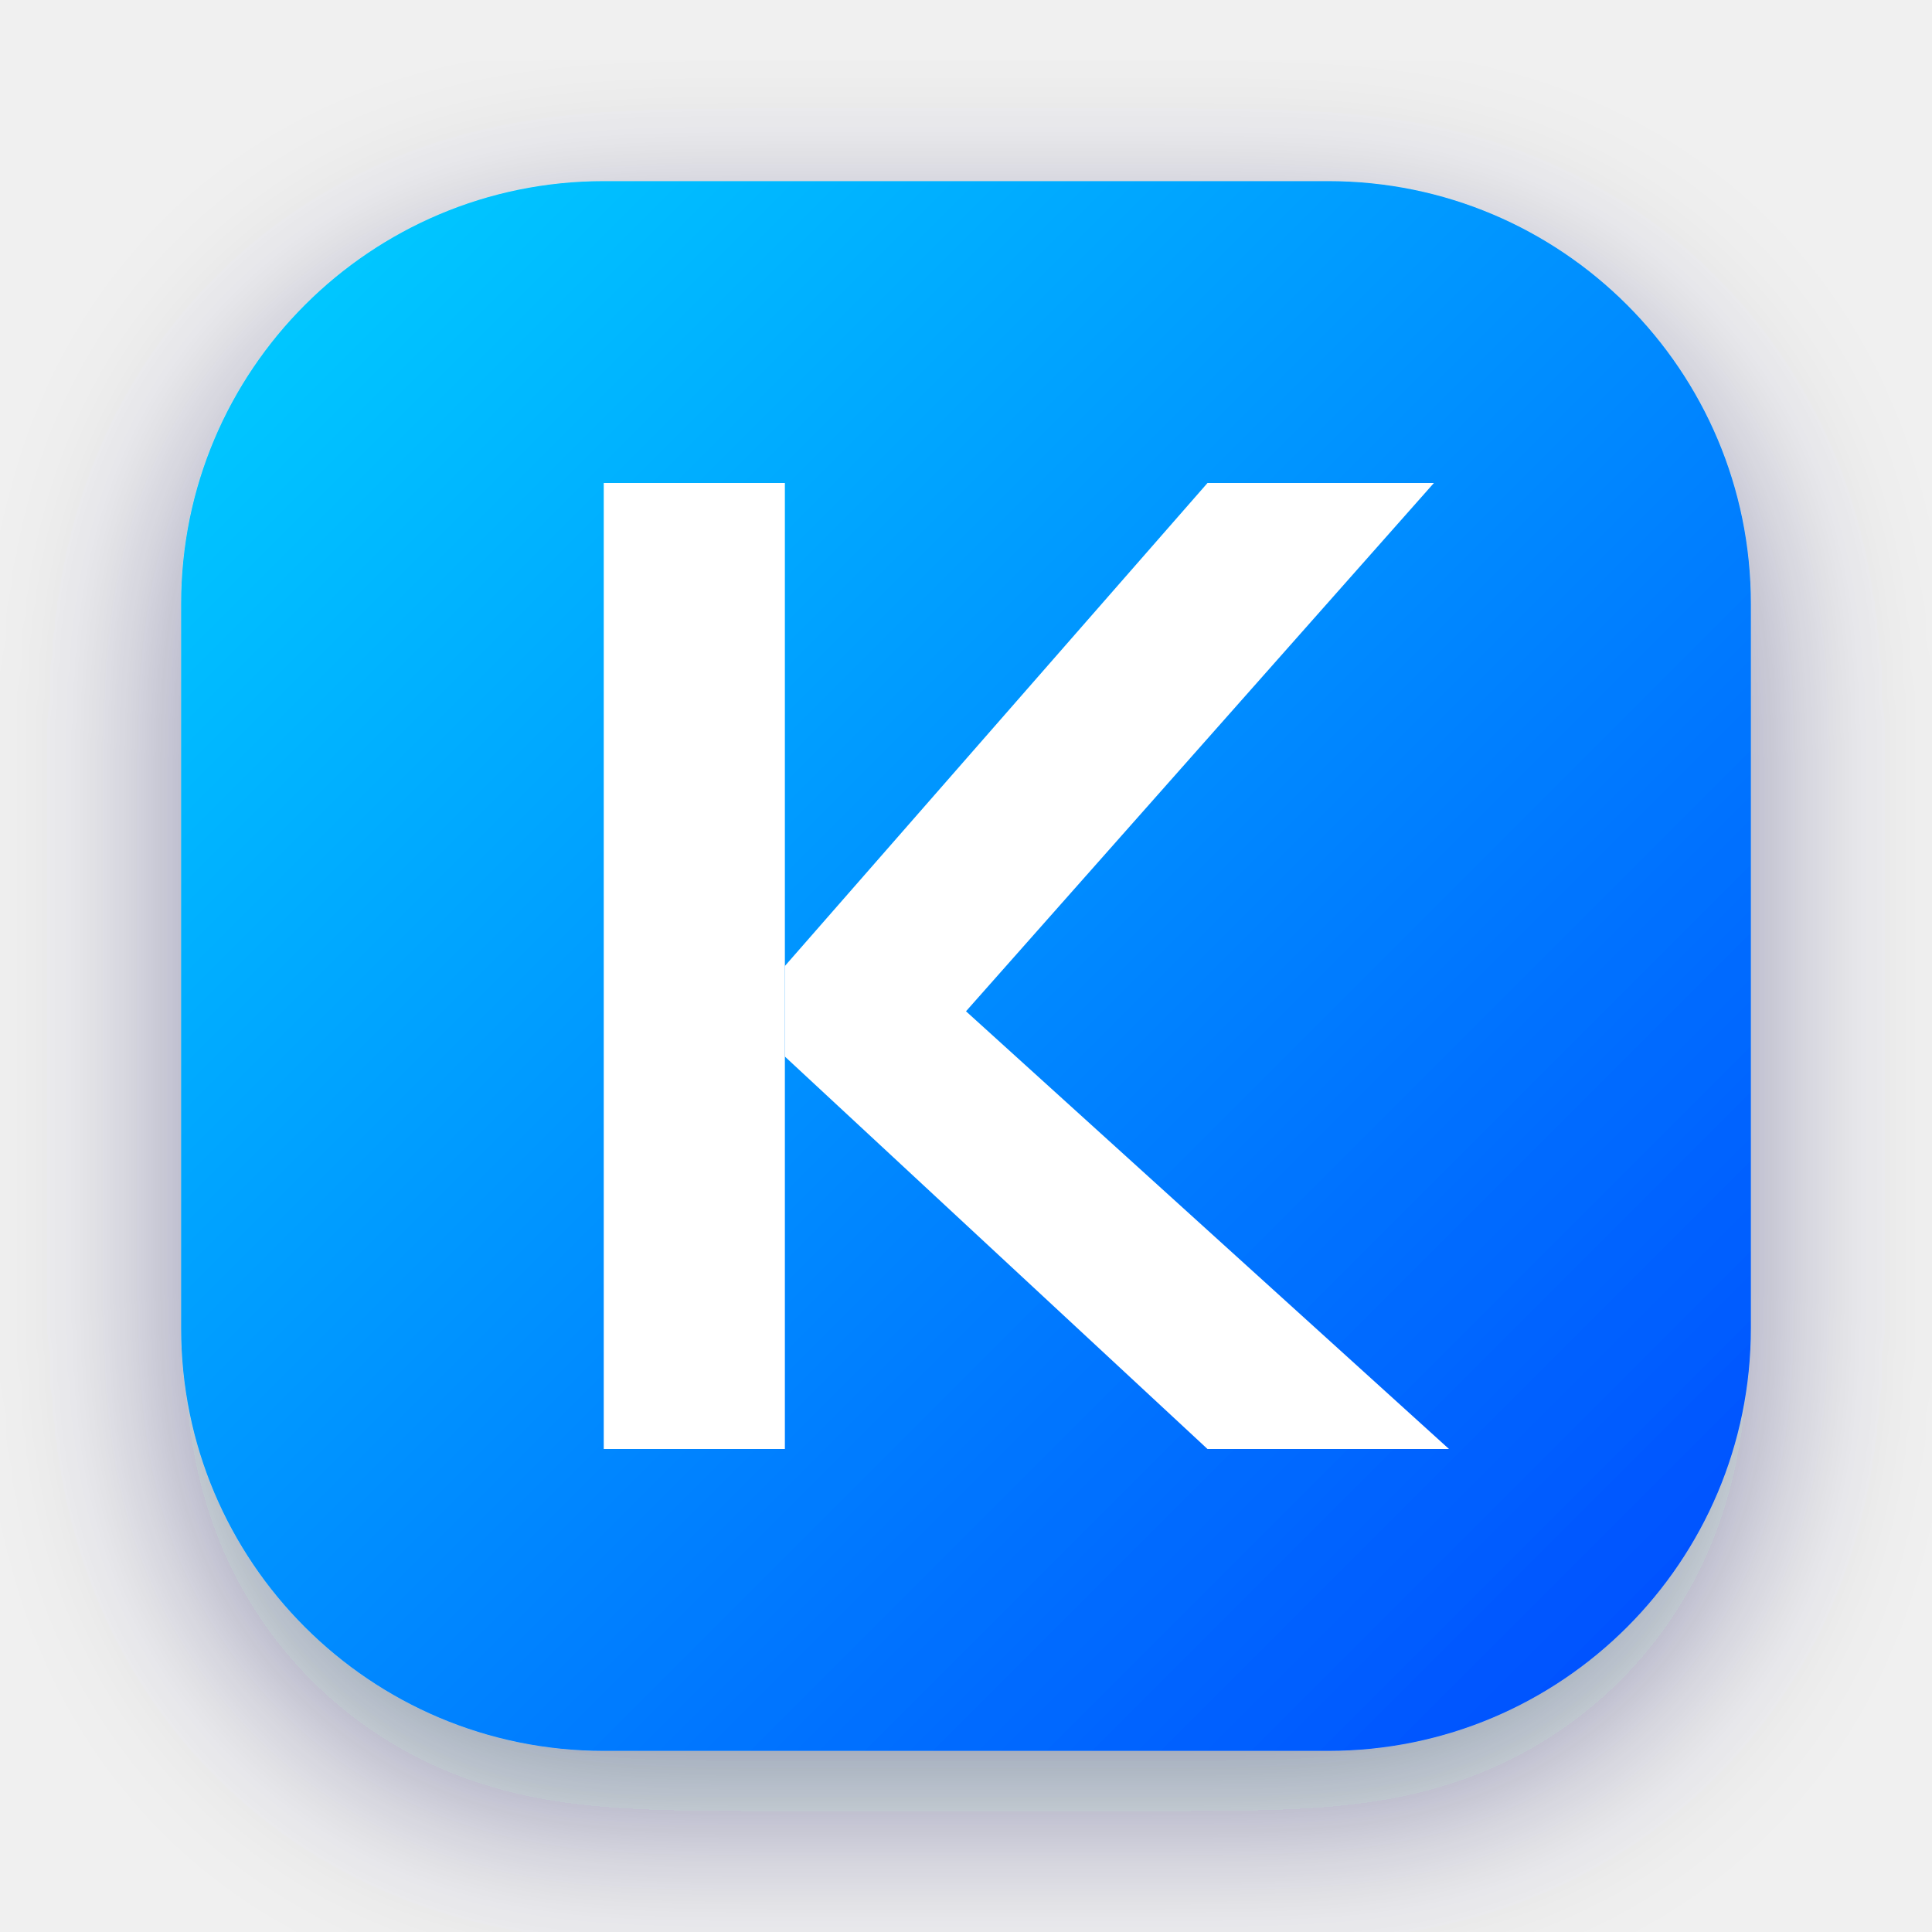
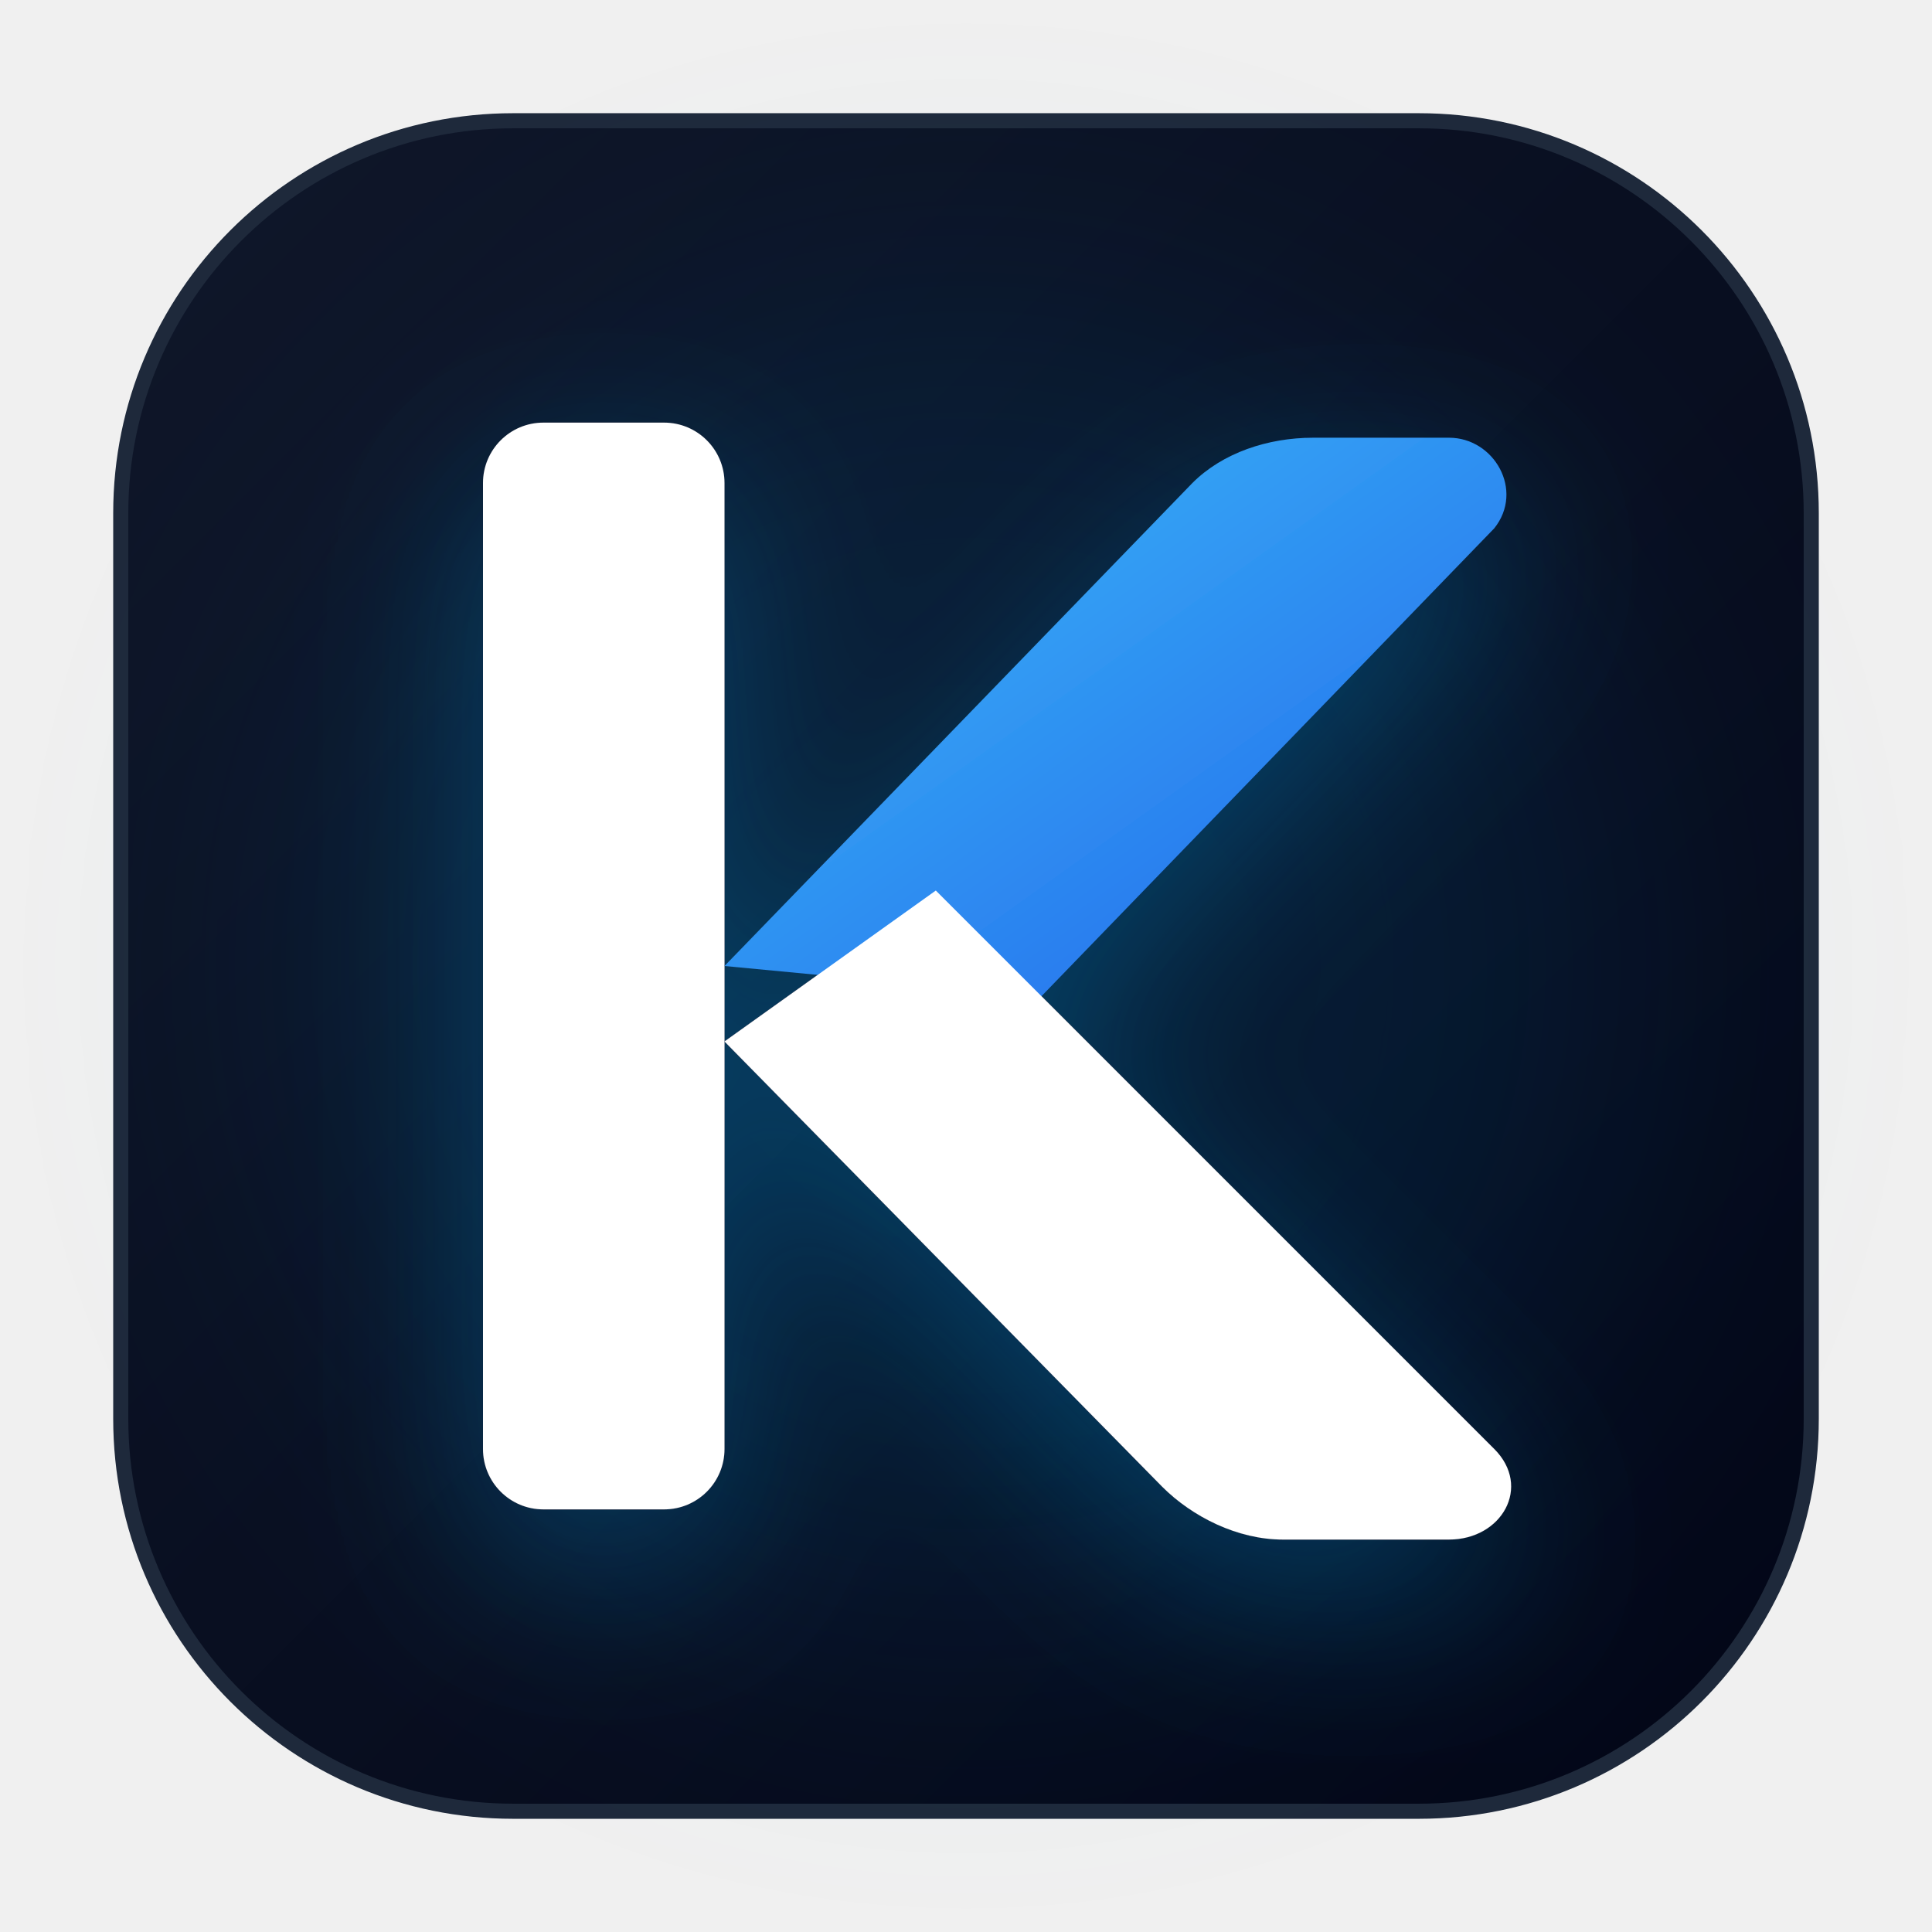
- <svg xmlns="http://www.w3.org/2000/svg" viewBox="0 0 128 128" width="128" height="128">
+ <svg xmlns="http://www.w3.org/2000/svg" viewBox="0 0 256 256" width="256" height="256">
  <defs>
-     <linearGradient id="koraGrad" x1="0%" y1="0%" x2="100%" y2="100%">
-       <stop offset="0%" stop-color="#00D2FF" />
-       <stop offset="100%" stop-color="#0047FF" />
+     <linearGradient id="bgGrad" x1="0%" y1="0%" x2="100%" y2="100%">
+       <stop offset="0%" stop-color="#0F172A" />
+       <stop offset="100%" stop-color="#020617" />
    </linearGradient>
-     <filter id="shadow" x="-20%" y="-20%" width="140%" height="140%">
-       <feDropShadow dx="0" dy="4" stdDeviation="6" flood-color="#001850" flood-opacity="0.4" />
+     <linearGradient id="cyanGrad" x1="0%" y1="0%" x2="100%" y2="100%">
+       <stop offset="0%" stop-color="#38BDF8" />
+       <stop offset="100%" stop-color="#2563EB" />
+     </linearGradient>
+     <filter id="glow" x="-20%" y="-20%" width="140%" height="140%">
+       <feDropShadow dx="0" dy="8" stdDeviation="12" flood-color="#0284C7" flood-opacity="0.35" />
    </filter>
  </defs>
-   <rect x="12" y="12" width="104" height="104" rx="28" fill="url(#koraGrad)" filter="url(#shadow)" />
-   <path d="M 40 32 L 52 32 L 52 96 L 40 96 Z" fill="#FFFFFF" />
-   <path d="M 52 64 L 80 32 L 95 32 L 64 67 L 96 96 L 80 96 L 52 70 Z" fill="#FFFFFF" />
+   <rect x="16" y="16" width="224" height="224" rx="52" fill="url(#bgGrad)" stroke="#1E293B" stroke-width="2" />
+   <circle cx="128" cy="128" r="88" fill="#0284C7" opacity="0.12" filter="blur(20px)" />
+   <g filter="url(#glow)">
+     <rect x="64" y="56" width="32" height="144" rx="8" fill="#FFFFFF" />
+     <path d="M 96 128 L 158 64 C 162 60 168 58 174 58 L 192 58 C 198 58 202 65 198 70 L 138 132 Z" fill="url(#cyanGrad)" />
+     <path d="M 124 118 L 198 192 C 203 197 199 204 192 204 L 170 204 C 164 204 158 201 154 197 L 96 138 Z" fill="#FFFFFF" />
+   </g>
</svg>
